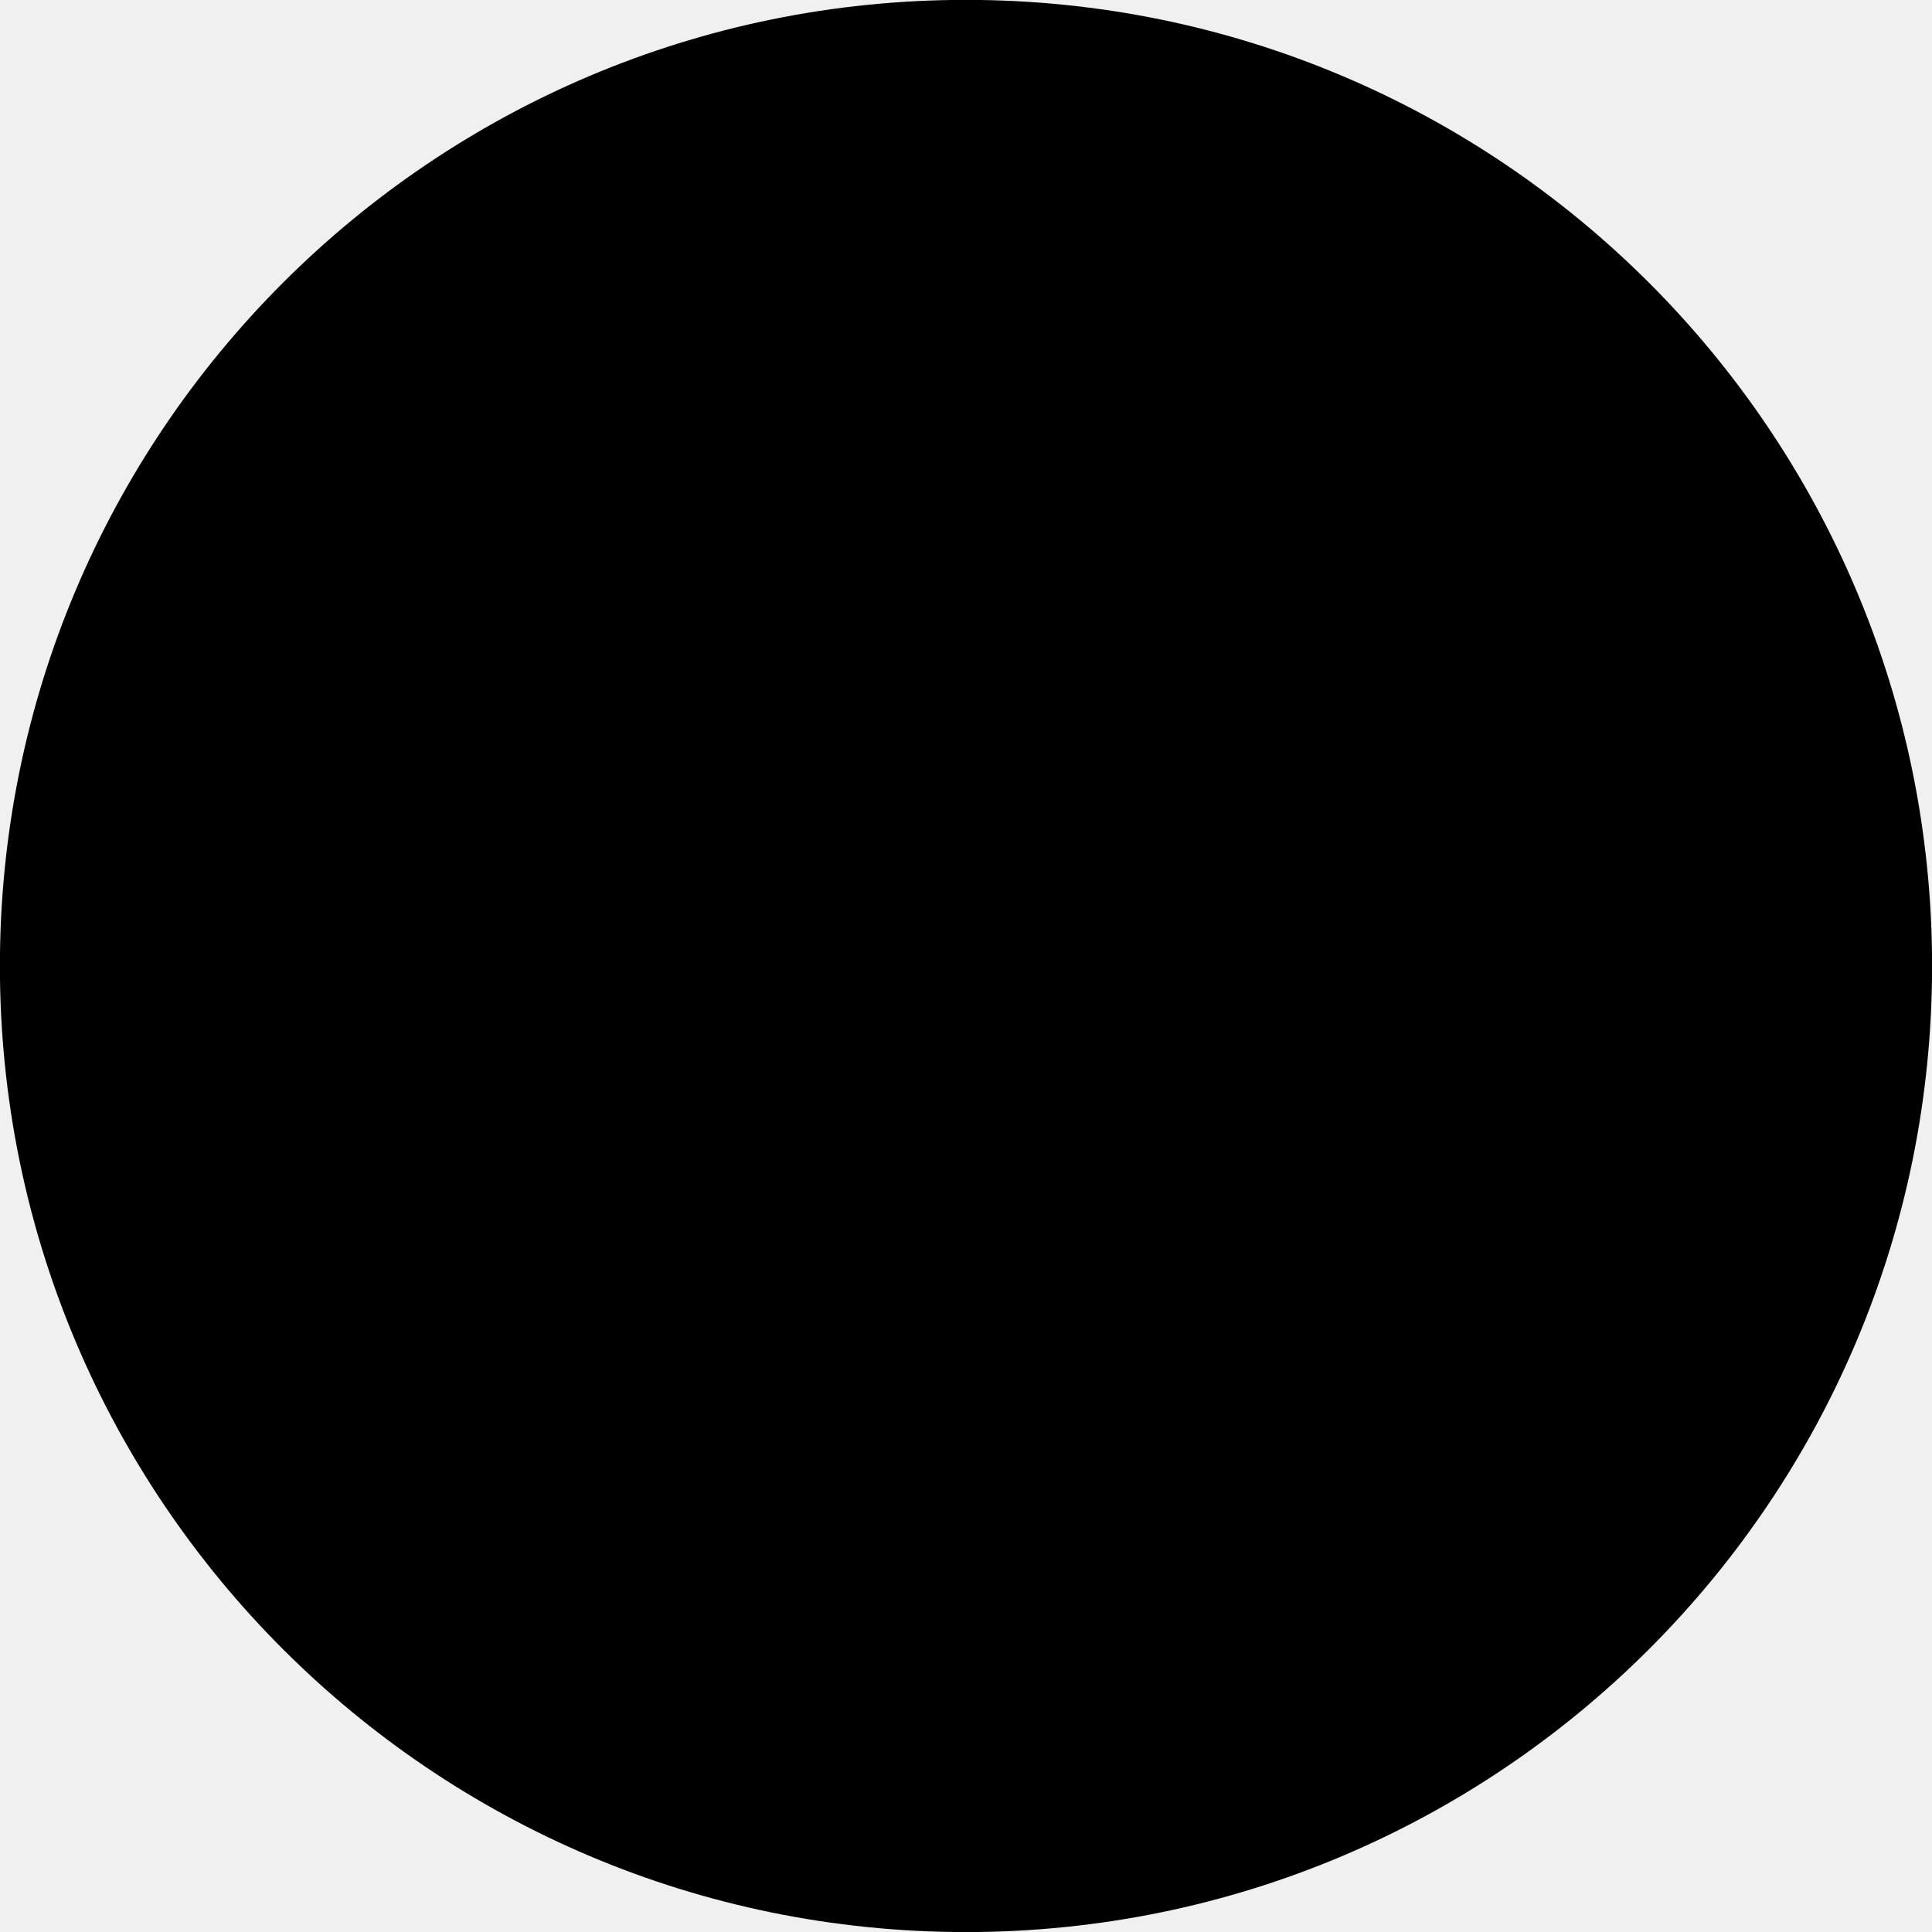
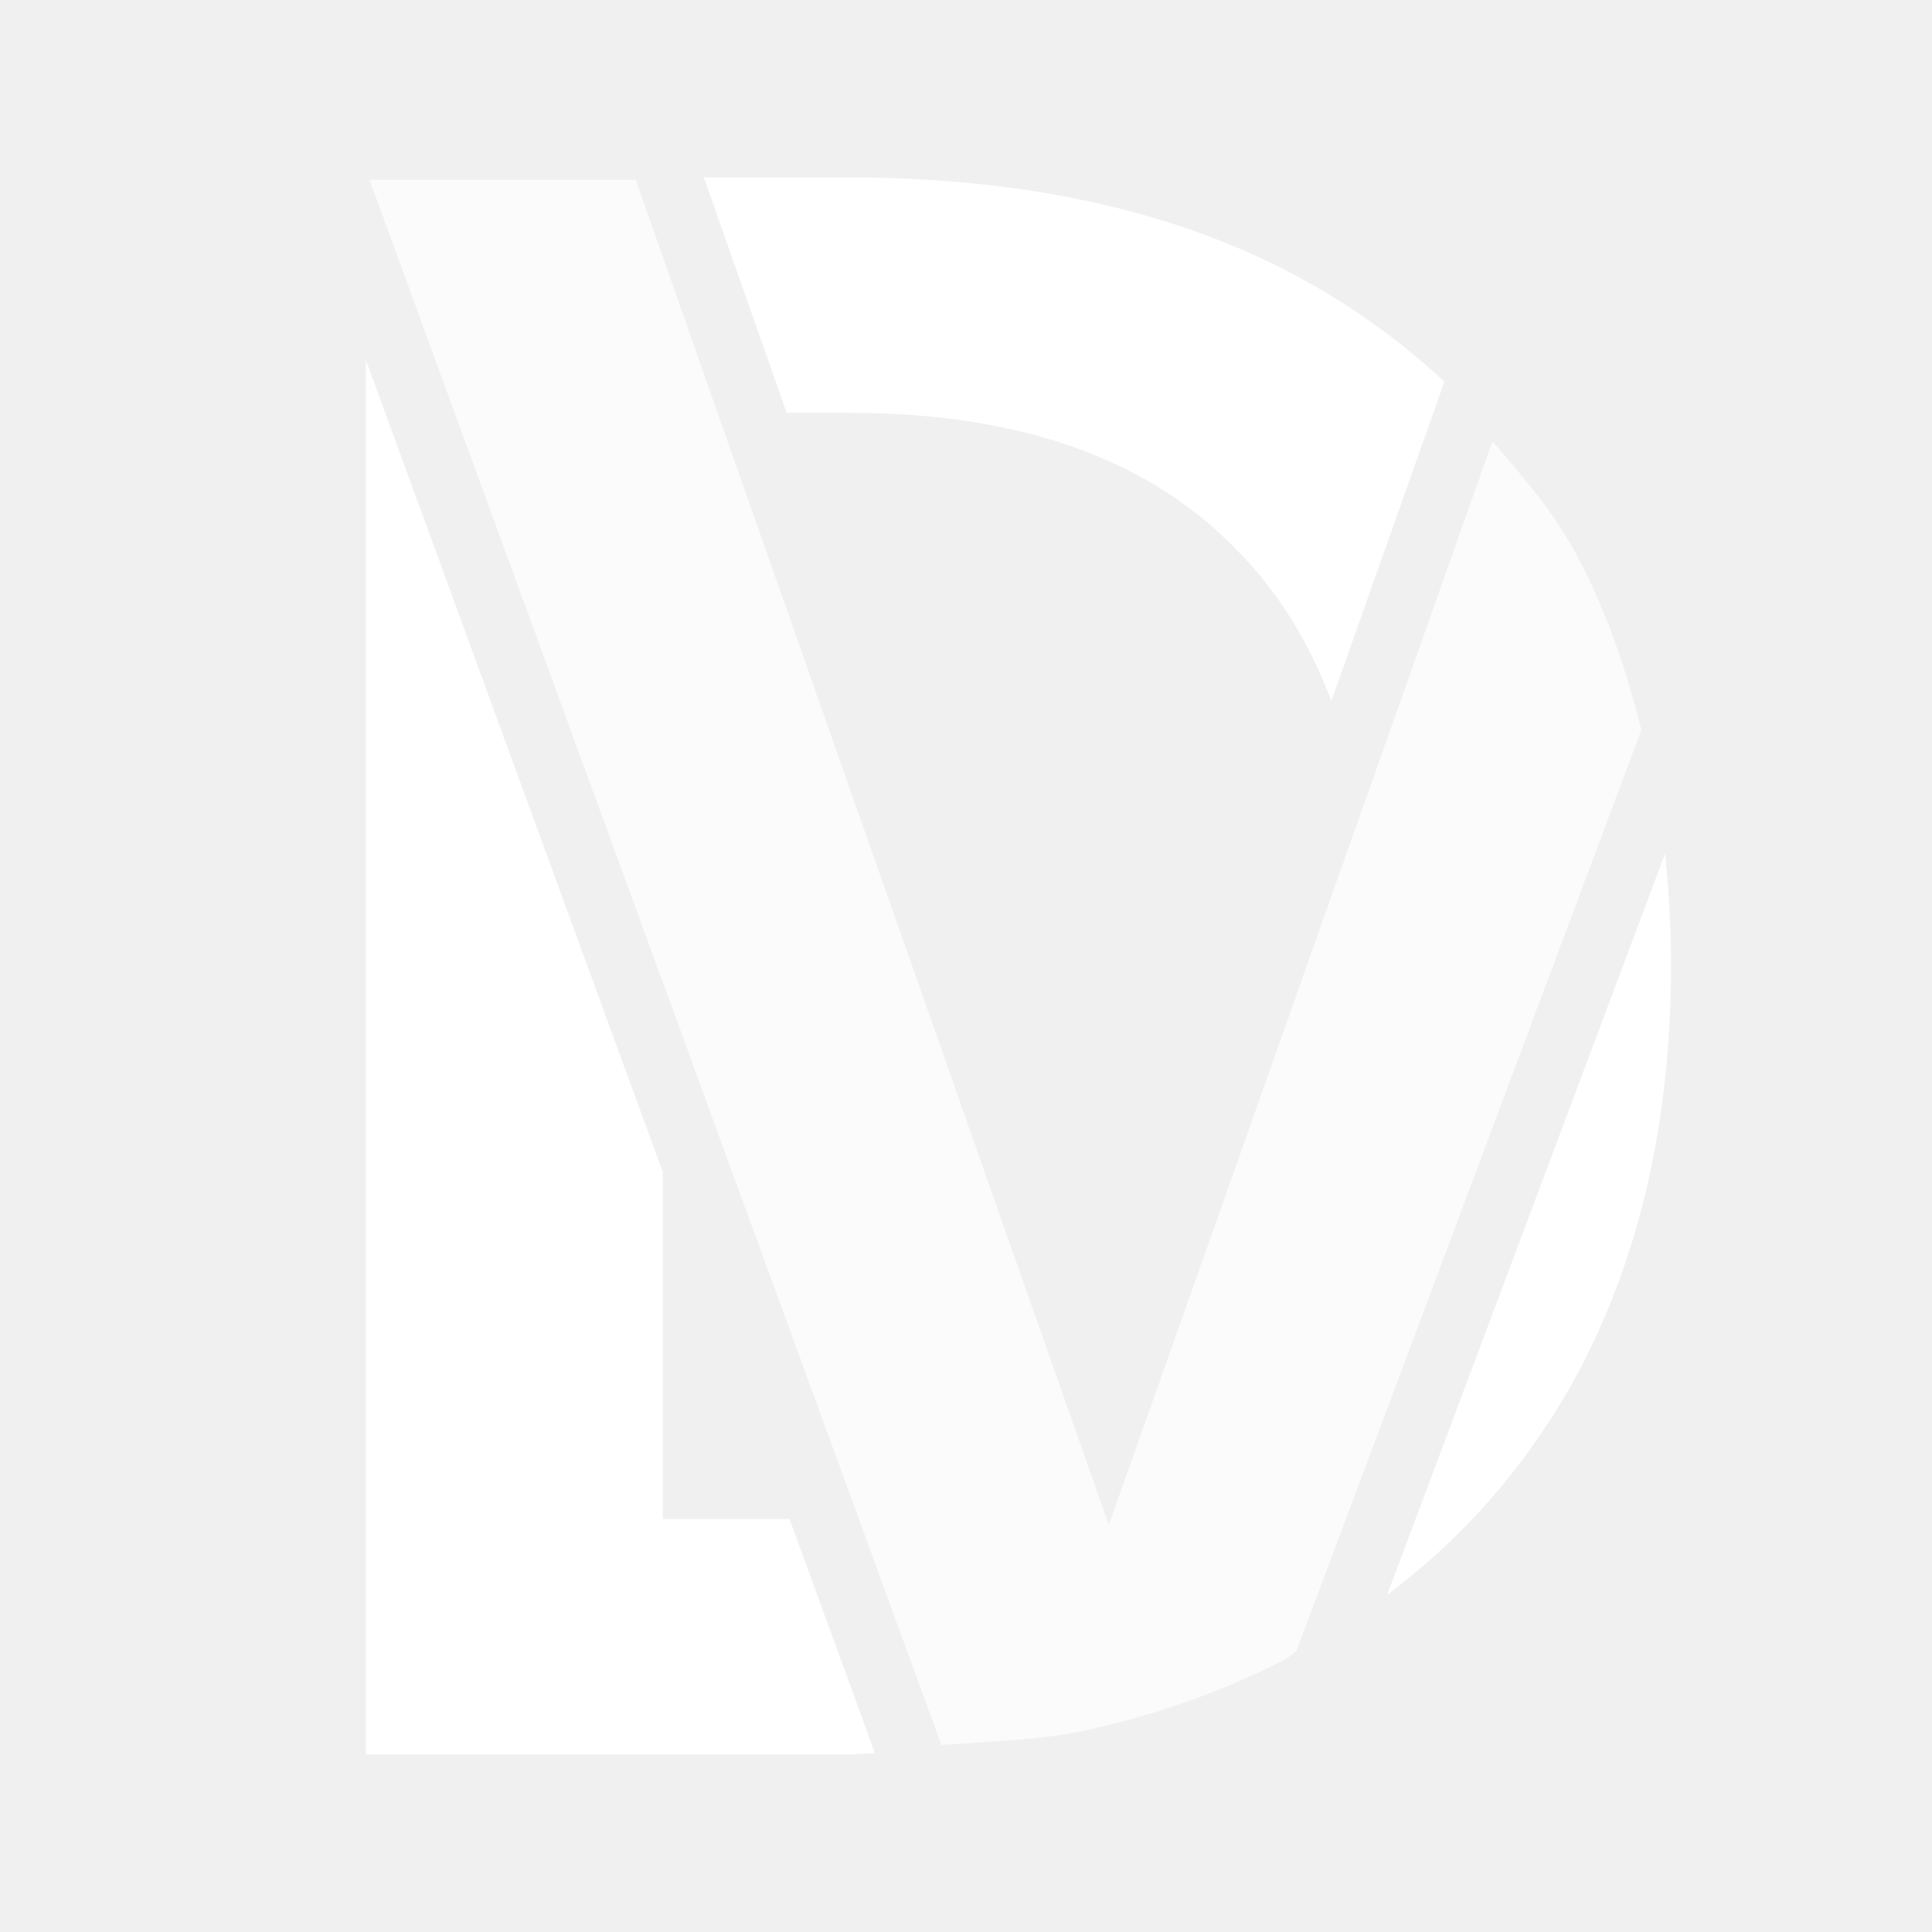
- <svg xmlns="http://www.w3.org/2000/svg" width="10.583mm" height="10.583mm" viewBox="0 0 10.583 10.583" version="1.1" id="svg8">
-   <defs id="defs2" />
-   <g id="layer1" transform="translate(-70.68155,-64.54464)">
-     <circle id="path10" cx="75.973" cy="69.836" style="stroke-width:0.265" r="5.292" />
+ <svg xmlns="http://www.w3.org/2000/svg" width="10.583mm" height="10.583mm" viewBox="0 0 10.583 10.583" version="1.1" id="svg8" enable-background="new">
+   <defs id="defs2">
+     <filter style="color-interpolation-filters:sRGB" id="filter4808">
+       <feBlend mode="screen" in2="BackgroundImage" id="feBlend4810" />
+     </filter>
+   </defs>
+   <g id="layer1" transform="translate(-70.68155,-64.54464)" />
+   <g id="layer2" style="filter:url(#filter4808)">
+     <g id="g4802" transform="matrix(1.300101,0,0,1.300101,-1.335813,-1.433509)">
+       <path id="path4695" d="m 3.993,1.85 0.349,0.992 h 0.264 c 0.723,0 1.271,0.196 1.643,0.589 0.167,0.17 0.295,0.38 0.388,0.625 L 7.113,2.711 C 6.929,2.539 6.721,2.389 6.486,2.263 5.97,1.988 5.339,1.85 4.595,1.85 Z m -1.424,0.769 v 5.876 h 2.026 c 0.041,0 0.079,-0.005 0.119,-0.006 L 4.354,7.503 H 3.82 V 6.041 Z M 8.043,4.699 6.872,7.822 C 7.187,7.586 7.445,7.294 7.644,6.945 7.926,6.442 8.068,5.85 8.068,5.168 8.068,5.006 8.059,4.85 8.043,4.699 Z" style="font-style:normal;font-variant:normal;font-weight:bold;font-stretch:normal;font-size:40px;line-height:1.25;font-family:Padauk;-inkscape-font-specification:'Padauk Bold';letter-spacing:0px;word-spacing:0px;fill:#ffffff;fill-opacity:1;stroke:none;stroke-width:0.265" />
+       <path id="path4778" d="m 2.584,1.86 1.236,3.381 0.824,2.256 0.35,0.958 c 0.203,-0.016 0.415,-0.02 0.6,-0.06 0.308,-0.067 0.592,-0.168 0.85,-0.302 0.017,-0.009 0.029,-0.023 0.045,-0.032 l 1.454,-3.882 C 7.878,3.913 7.789,3.661 7.665,3.431 7.57,3.254 7.441,3.109 7.316,2.961 L 6.737,4.596 5.819,7.19 5.699,7.527 5.624,7.314 4.051,2.842 3.706,1.86 Z" style="color:#000000;font-style:normal;font-variant:normal;font-weight:bold;font-stretch:normal;font-size:medium;line-height:1.25;font-family:Padauk;-inkscape-font-specification:'Padauk Bold';font-variant-ligatures:normal;font-variant-position:normal;font-variant-caps:normal;font-variant-numeric:normal;font-variant-alternates:normal;font-feature-settings:normal;text-indent:0;text-align:start;text-decoration:none;text-decoration-line:none;text-decoration-style:solid;text-decoration-color:#000000;letter-spacing:0px;word-spacing:0px;text-transform:none;writing-mode:lr-tb;direction:ltr;text-orientation:mixed;dominant-baseline:auto;baseline-shift:baseline;text-anchor:start;white-space:normal;shape-padding:0;clip-rule:nonzero;display:inline;overflow:visible;visibility:visible;opacity:1;isolation:auto;mix-blend-mode:normal;color-interpolation:sRGB;color-interpolation-filters:linearRGB;solid-color:#000000;solid-opacity:1;vector-effect:none;fill:#b3b3b3;fill-opacity:1;fill-rule:nonzero;stroke:none;stroke-width:0.274;stroke-linecap:butt;stroke-linejoin:miter;stroke-miterlimit:4;stroke-dasharray:none;stroke-dashoffset:0;stroke-opacity:1;color-rendering:auto;image-rendering:auto;shape-rendering:auto;text-rendering:auto;enable-background:accumulate" />
+     </g>
  </g>
</svg>
